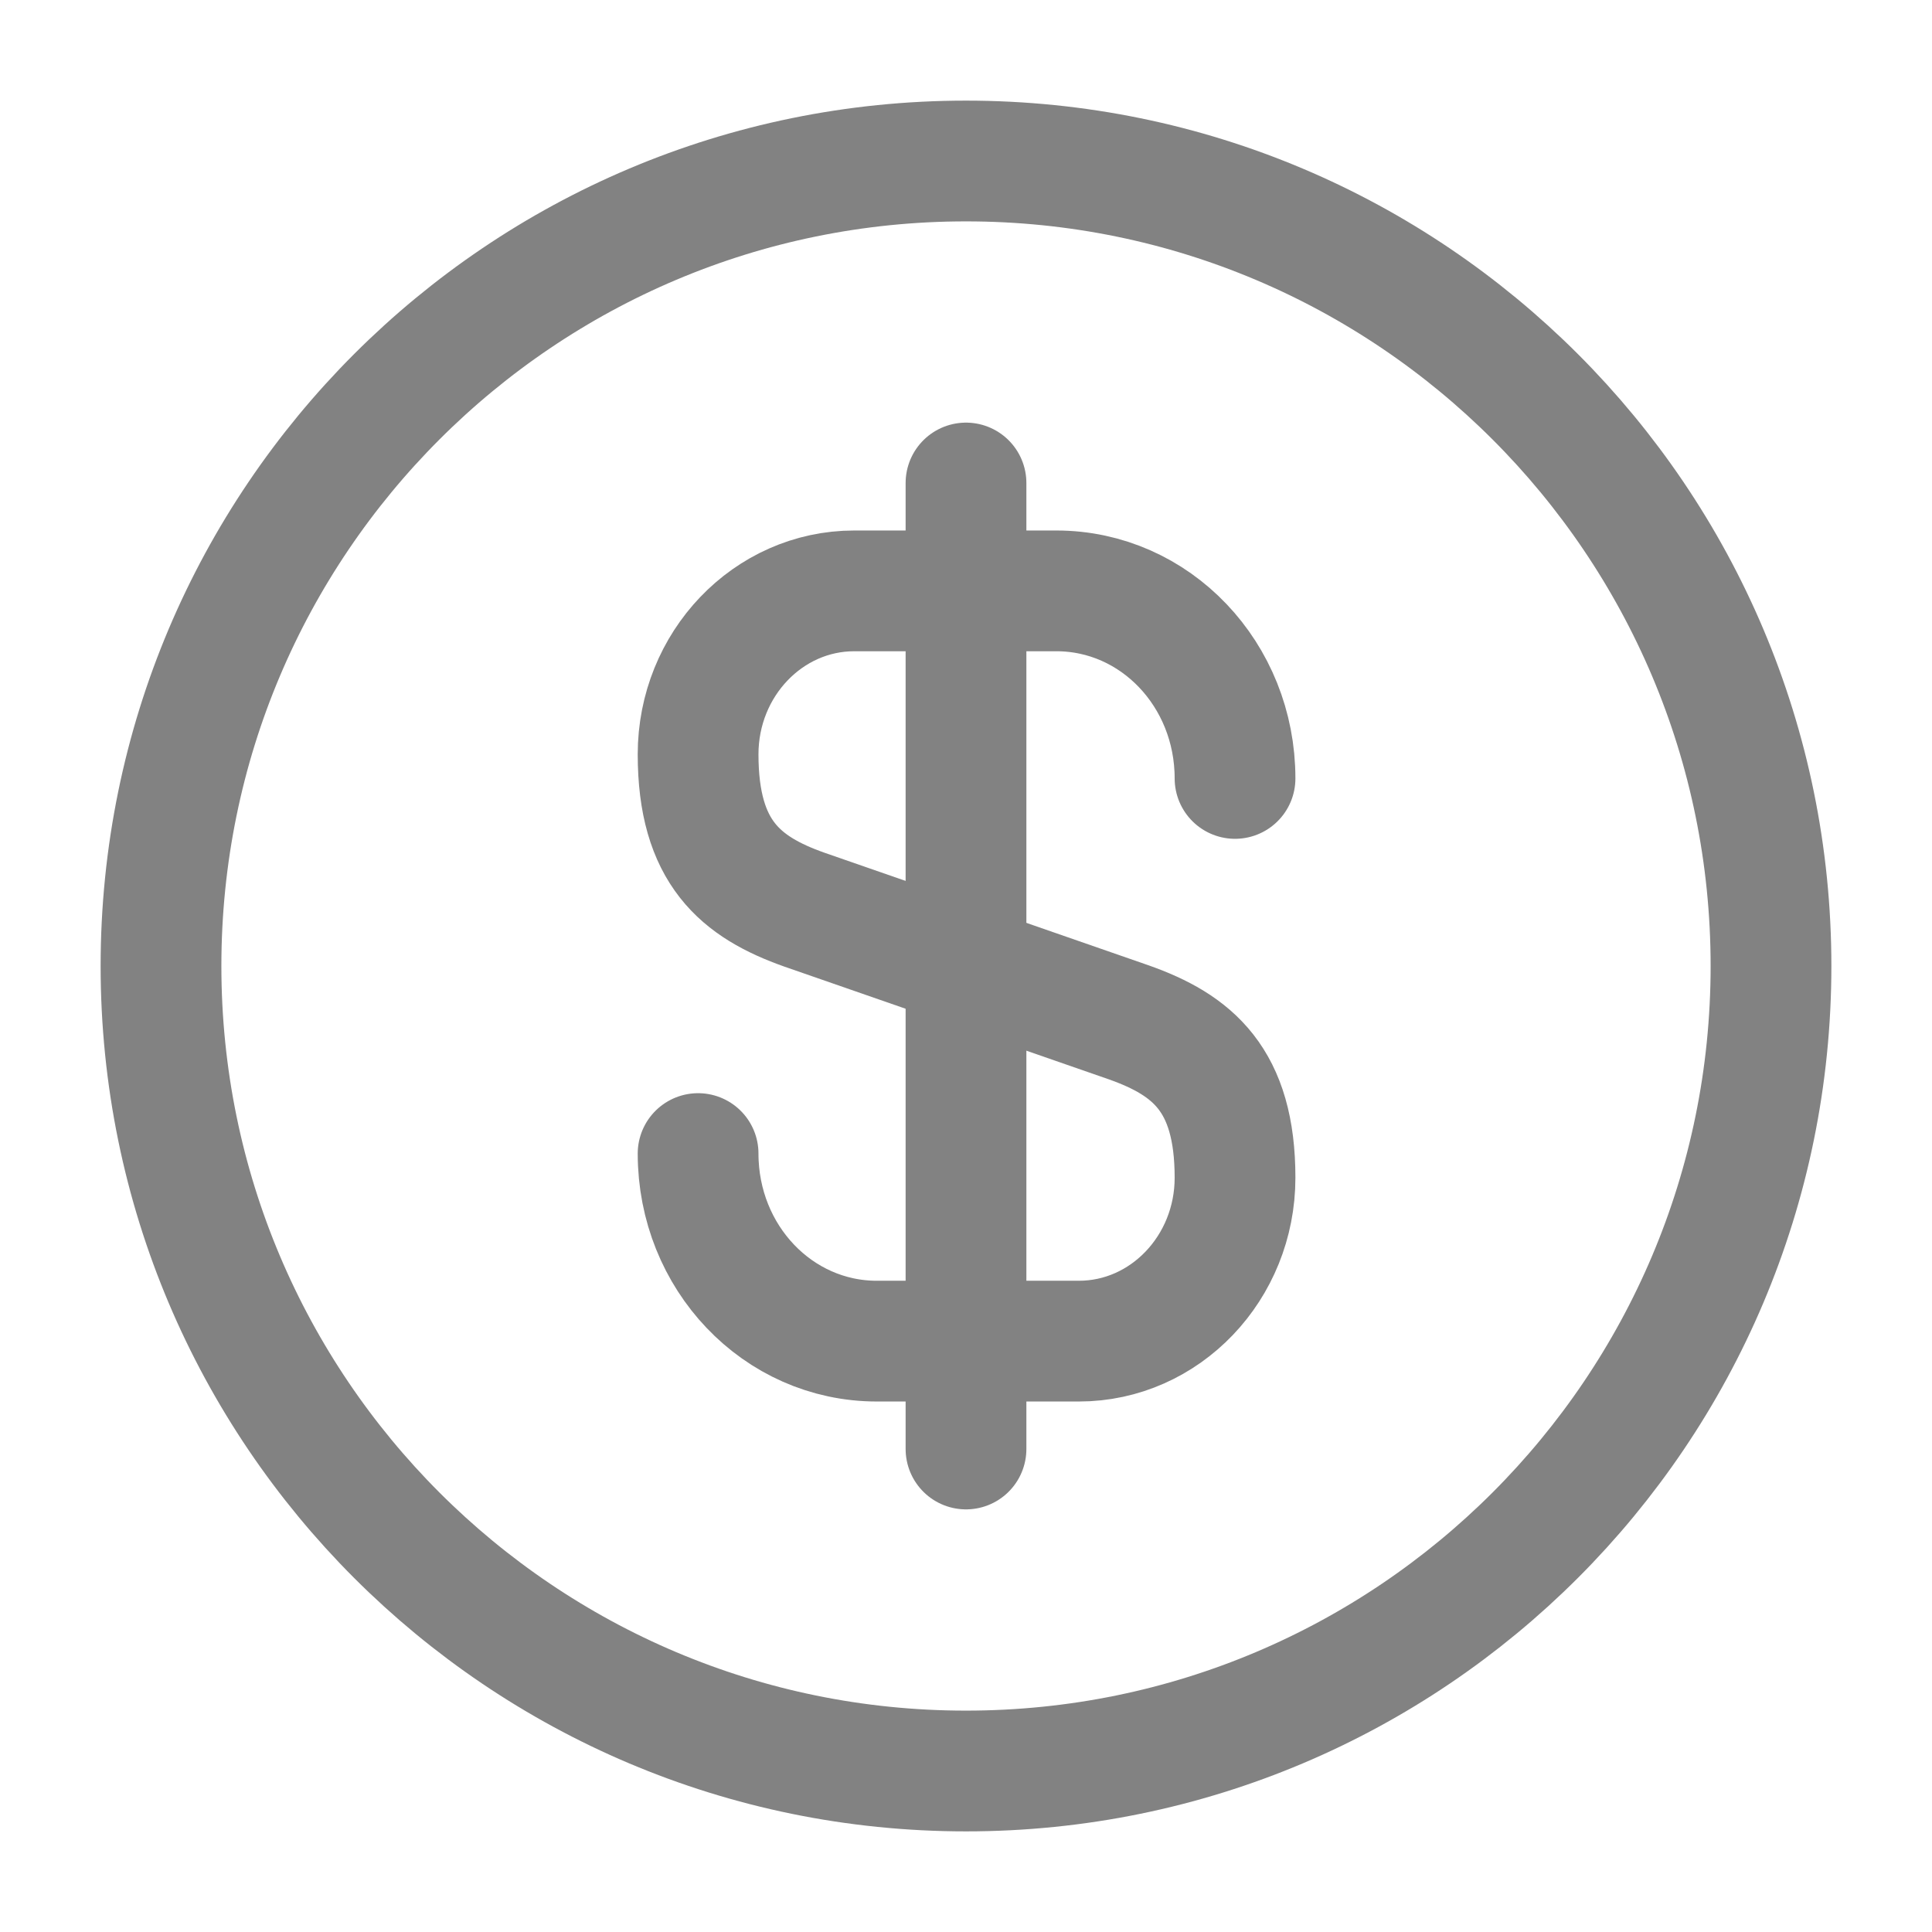
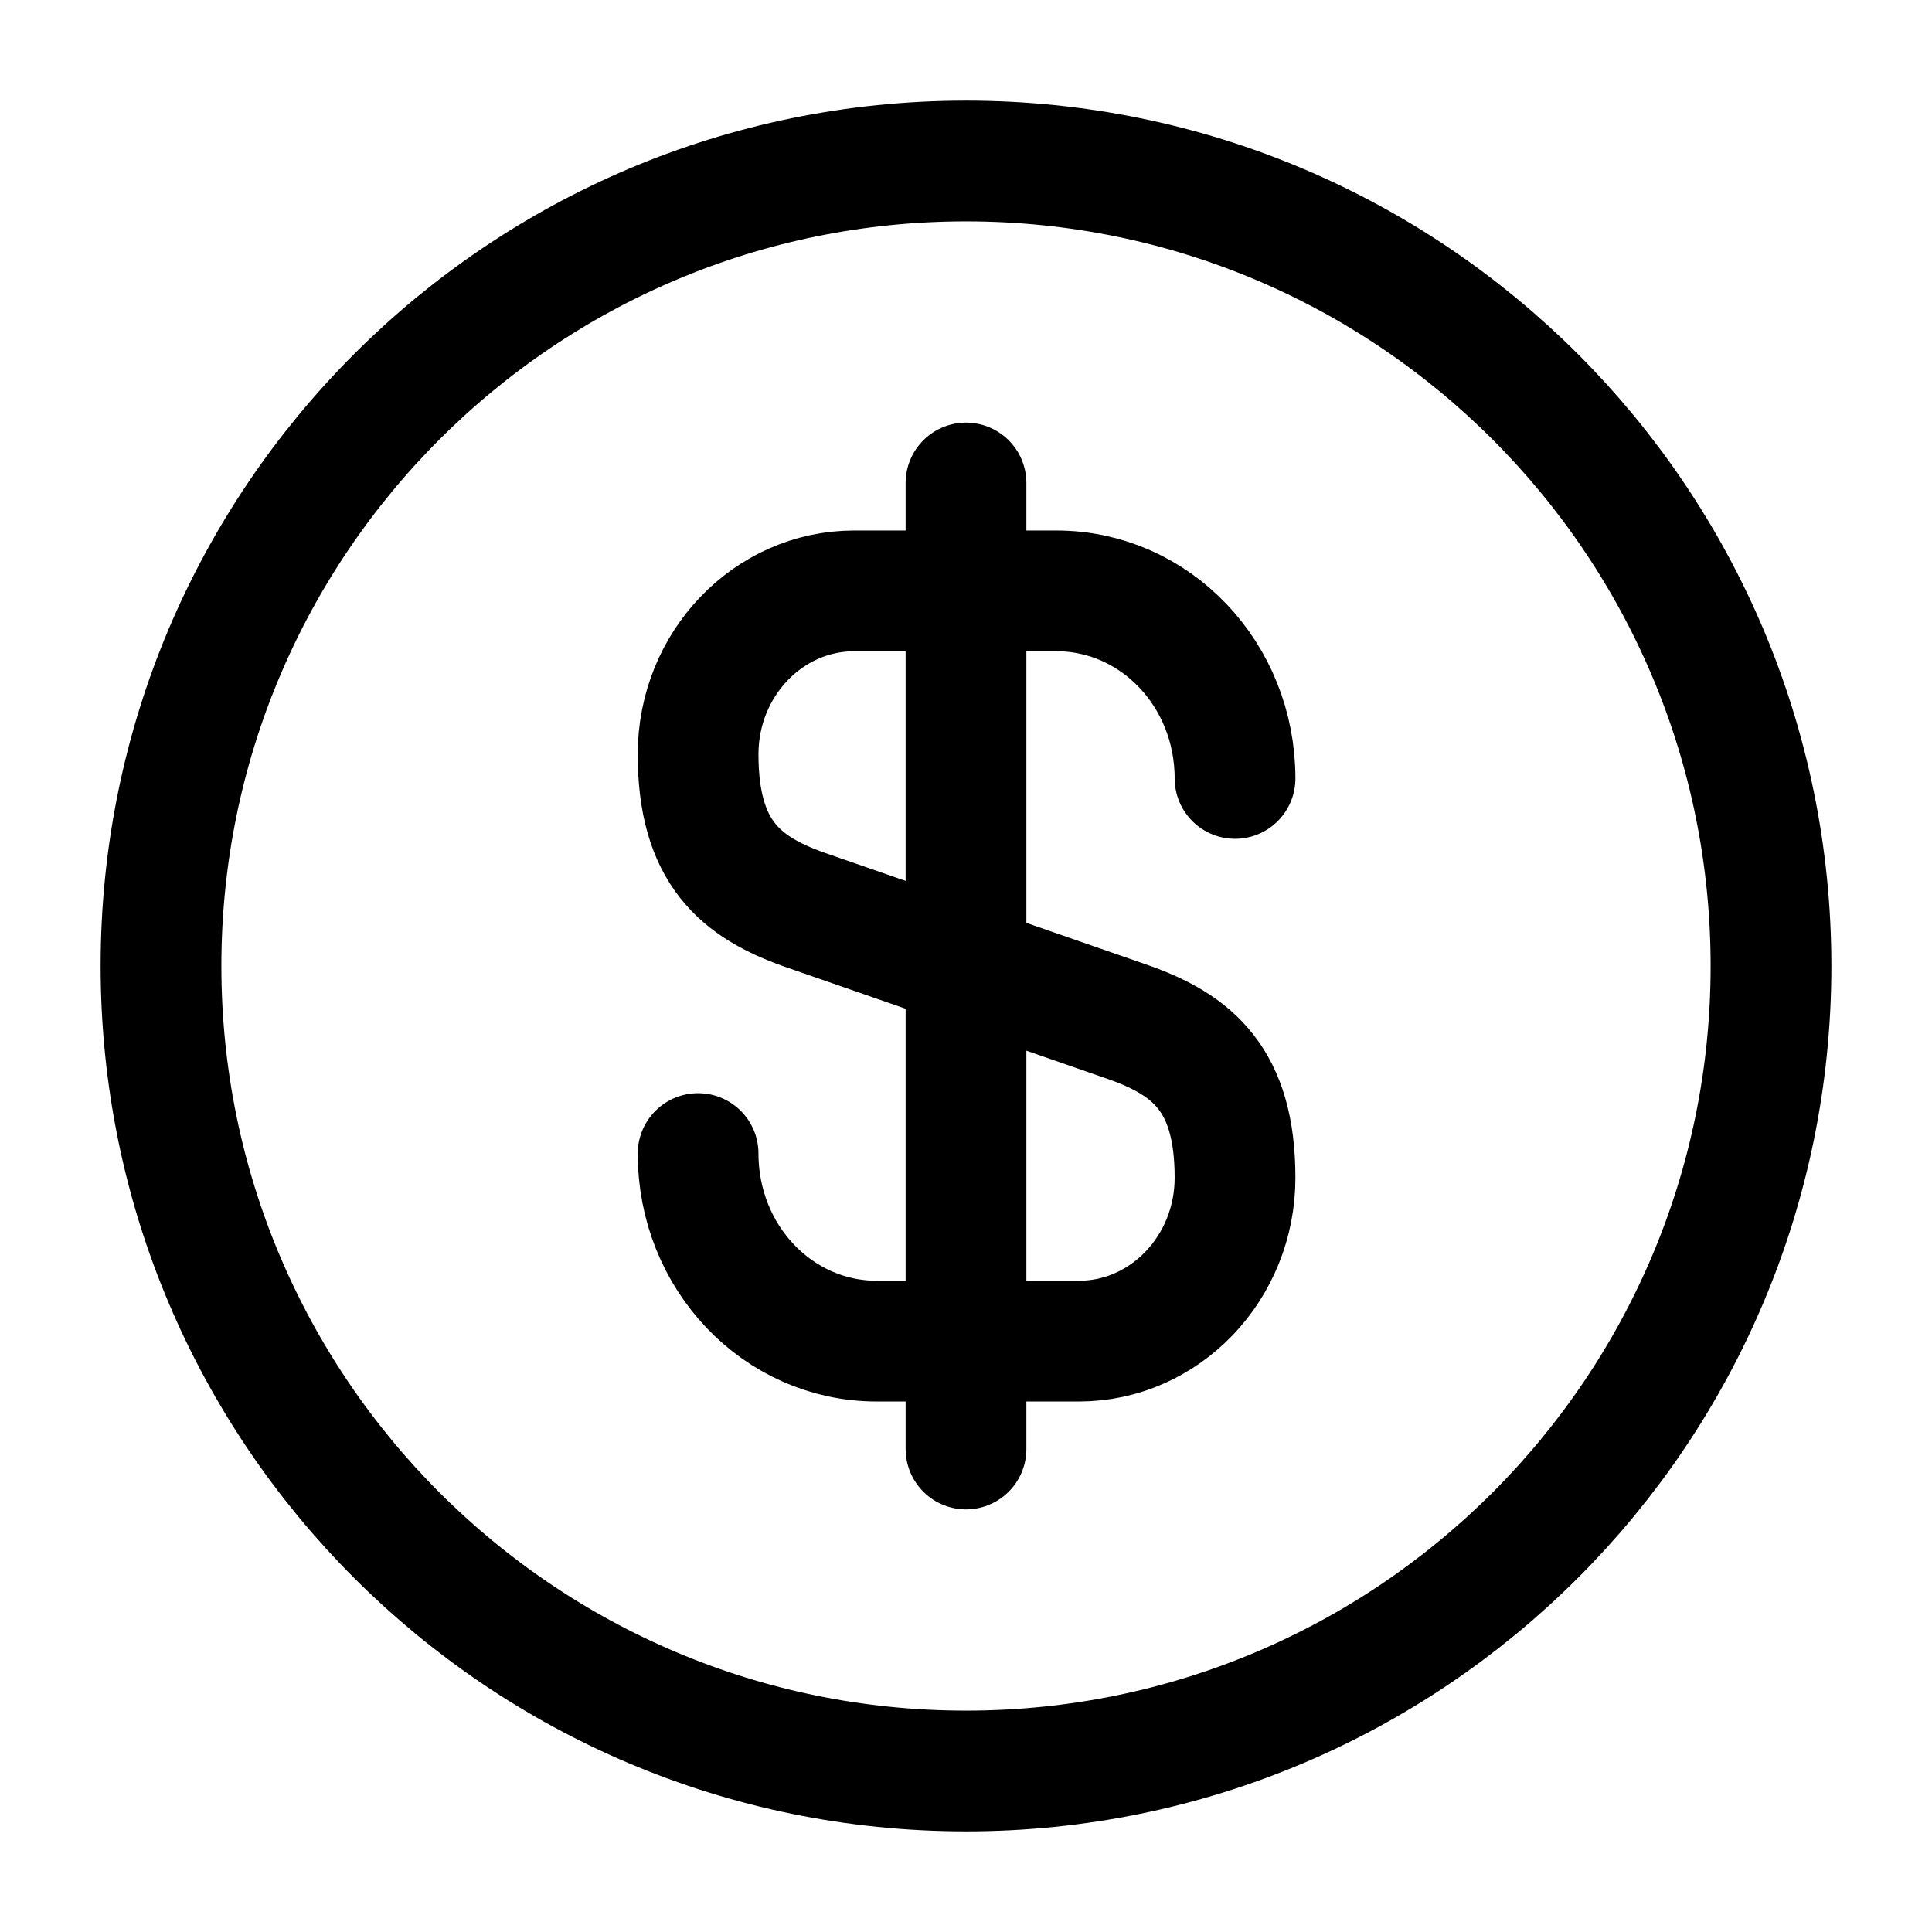
- <svg xmlns="http://www.w3.org/2000/svg" width="24" height="24" viewBox="0 0 24 24" fill="none">
-   <path d="M8.672 14.33C8.672 15.62 9.662 16.66 10.892 16.66H13.402C14.472 16.66 15.342 15.75 15.342 14.63C15.342 13.41 14.812 12.98 14.022 12.7L9.992 11.3C9.202 11.02 8.672 10.59 8.672 9.37C8.672 8.25 9.542 7.34 10.612 7.34H13.122C14.352 7.34 15.342 8.38 15.342 9.67" stroke="#828282" stroke-width="1.5" stroke-linecap="round" stroke-linejoin="round" />
-   <path d="M12 6V18" stroke="#828282" stroke-width="1.5" stroke-linecap="round" stroke-linejoin="round" />
-   <path d="M12 22C17.523 22 22 17.523 22 12C22 6.477 17.523 2 12 2C6.477 2 2 6.477 2 12C2 17.523 6.477 22 12 22Z" stroke="#828282" stroke-width="1.5" stroke-linecap="round" stroke-linejoin="round" />
+ <svg xmlns="http://www.w3.org/2000/svg" width="100%" height="100%" viewBox="0 0 24 24" fill="none">
+   <path d="M8.672 14.33C8.672 15.62 9.662 16.66 10.892 16.66H13.402C14.472 16.66 15.342 15.75 15.342 14.63C15.342 13.41 14.812 12.98 14.022 12.7L9.992 11.3C9.202 11.02 8.672 10.59 8.672 9.37C8.672 8.25 9.542 7.34 10.612 7.34H13.122C14.352 7.34 15.342 8.38 15.342 9.67" stroke="currentColor" stroke-width="1.5" stroke-linecap="round" stroke-linejoin="round" />
+   <path d="M12 6V18" stroke="currentColor" stroke-width="1.5" stroke-linecap="round" stroke-linejoin="round" />
+   <path d="M12 22C17.523 22 22 17.523 22 12C22 6.477 17.523 2 12 2C6.477 2 2 6.477 2 12C2 17.523 6.477 22 12 22Z" stroke="currentColor" stroke-width="1.5" stroke-linecap="round" stroke-linejoin="round" />
</svg>
